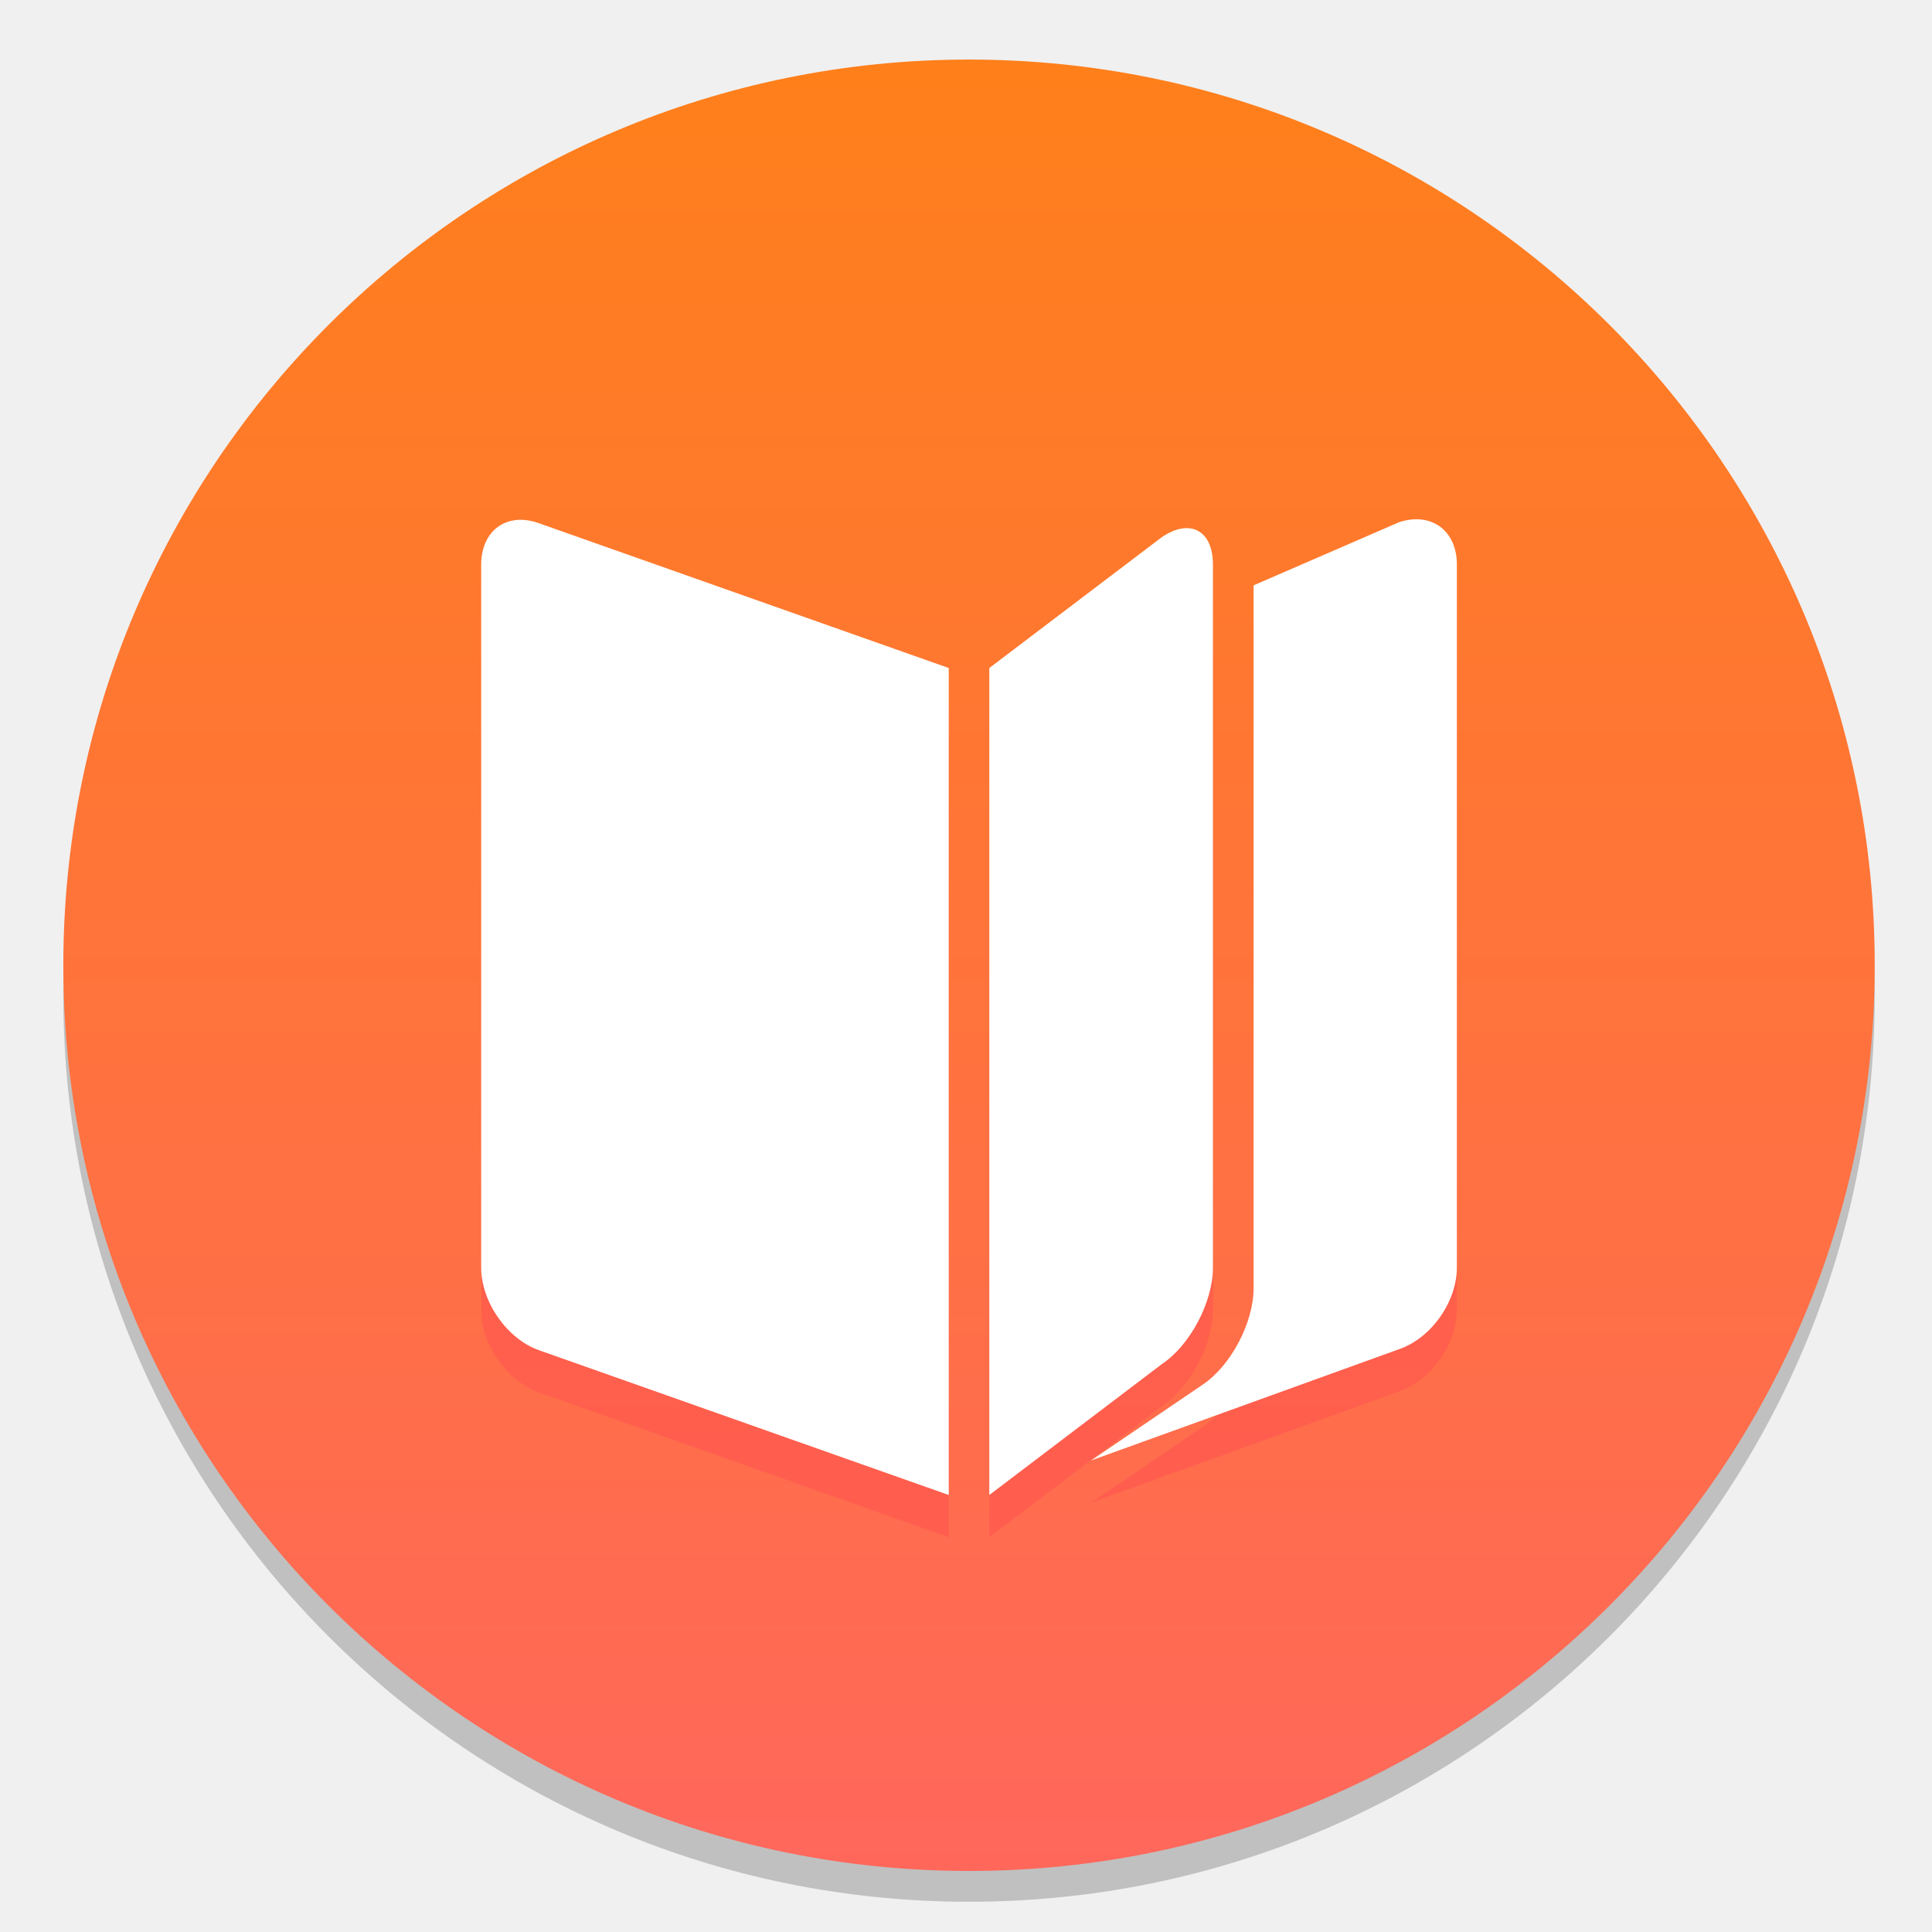
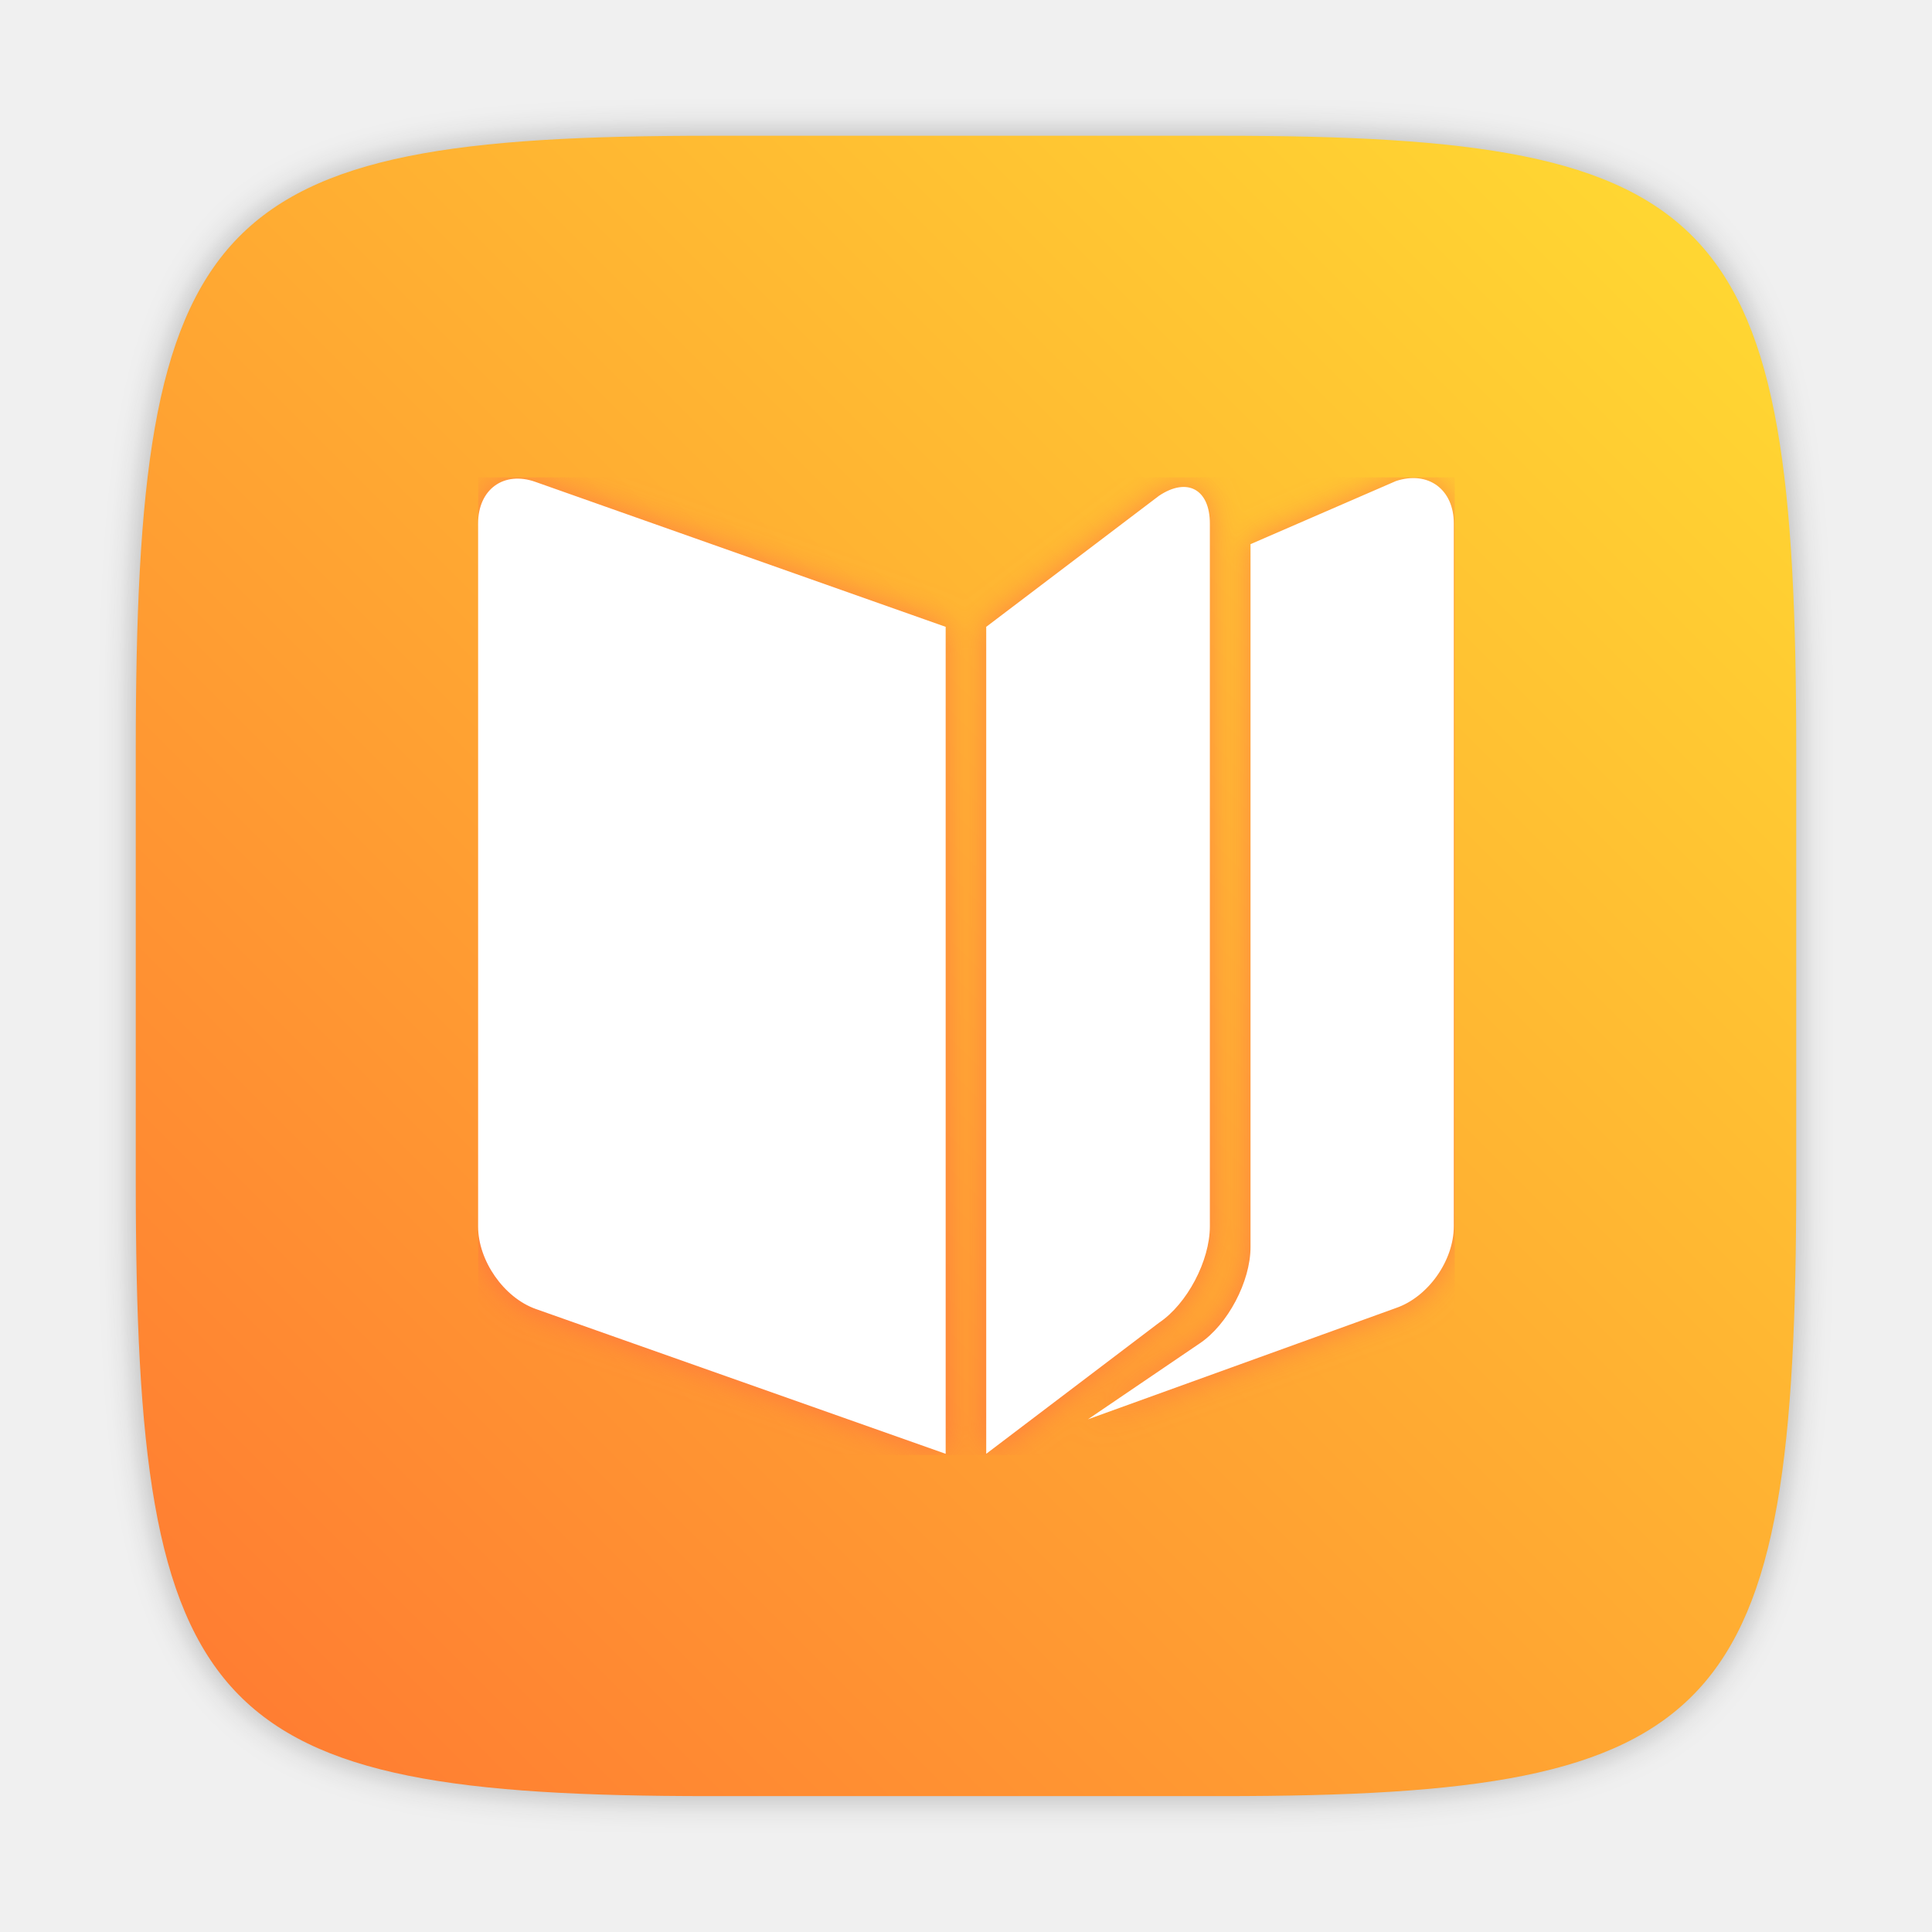
<svg xmlns="http://www.w3.org/2000/svg" xmlns:xlink="http://www.w3.org/1999/xlink" width="64" height="64" version="1.1" viewBox="0 0 16.933 16.933">
  <defs>
-     <linearGradient id="a" x1="-6.147" x2="-6.147" y1="-137.82" y2="-100.78" gradientTransform="matrix(.53033 0 0 .53033 11.536 352.06)" gradientUnits="userSpaceOnUse">
-       <stop stop-color="#ff8214" offset="0" />
-       <stop stop-color="#ff6464" offset="1" />
-     </linearGradient>
    <clipPath id="SVGID_2_">
      <use width="100%" height="100%" xlink:href="#SVGID_1_" />
    </clipPath>
    <rect id="SVGID_1_" x="247.79" y="352.04" width="99.69" height="99.8" />
+     <filter id="filter2761-3" x="-.024" y="-.024" width="1.048" height="1.048" color-interpolation-filters="sRGB">
+       <feGaussianBlur stdDeviation="0.146" />
+     </filter>
+     <filter id="filter924" x="-.06" y="-.06" width="1.12" height="1.12" color-interpolation-filters="sRGB">
+       <feGaussianBlur stdDeviation="0.208" />
+     </filter>
+     <linearGradient id="linearGradient2645-5" x1="15.752" x2="1.393" y1="281.24" y2="295.6" gradientTransform="translate(-.13211 -279.93)" gradientUnits="userSpaceOnUse">
+       <stop stop-color="#ffdc32" offset="0" />
+       <stop stop-color="#ff7832" offset="1" />
+     </linearGradient>
+     <filter id="filter1245" x="-.036" y="-.036" width="1.072" height="1.072" color-interpolation-filters="sRGB">
+       <feGaussianBlur stdDeviation="1.494" />
+     </filter>
  </defs>
-   <g transform="translate(0 -280.07)">
-     <circle cx="-330.35" cy="-48.312" r="0" fill="#5e4aa6" stroke-width=".265" />
-     <ellipse cx="-39.434" cy="286.51" r=".905" fill="#5e4aa6" fill-rule="evenodd" stroke-width=".265" />
-     <circle cx="8.493" cy="288.8" r="7.938" opacity=".2" stroke-width=".14" />
-     <circle cx="8.493" cy="288.53" r="7.938" fill="url(#a)" stroke-width=".14" />
-     <path class="st0" transform="matrix(.085856 0 0 .085856 -17.056 254.76)" d="m247.78 356.75v71.76c0 3.5 2.63 7.26 5.87 8.42l41.86 14.79v-84.42l-41.86-14.79c-3.24-1.16-5.87 0.74-5.87 4.24zm93.69-4.33-14.84 6.44v71.76c0 3.5-2.32 7.91-5.19 9.83l-11.41 7.75 31.44-11.36c3.28-1.12 5.91-4.83 5.91-8.33v-71.76c0.01-3.5-2.63-5.42-5.91-4.33zm-18.99 76.09v-71.76c0-3.5-2.32-4.75-5.19-2.83l-17.64 13.38v84.42l17.64-13.38c2.87-1.92 5.19-6.33 5.19-9.83z" clip-path="url(#SVGID_2_)" fill="#ff5050" opacity=".5" />
-     <path class="st0" transform="matrix(.085856 0 0 .085856 -17.056 254.39)" d="m247.78 356.75v71.76c0 3.5 2.63 7.26 5.87 8.42l41.86 14.79v-84.42l-41.86-14.79c-3.24-1.16-5.87 0.74-5.87 4.24zm93.69-4.33-14.84 6.44v71.76c0 3.5-2.32 7.91-5.19 9.83l-11.41 7.75 31.44-11.36c3.28-1.12 5.91-4.83 5.91-8.33v-71.76c0.01-3.5-2.63-5.42-5.91-4.33zm-18.99 76.09v-71.76c0-3.5-2.32-4.75-5.19-2.83l-17.64 13.38v84.42l17.64-13.38c2.87-1.92 5.19-6.33 5.19-9.83z" clip-path="url(#SVGID_2_)" fill="#fff" />
+   <circle cx="-355.54" cy="-328.51" r="0" fill="#5e4aa6" stroke-width=".265" />
+   <circle cx="-64.626" cy="6.311" r="0" fill="#5e4aa6" fill-rule="evenodd" stroke-width=".265" />
+   <path d="m10.708 1.19c4.405 0 5.035 0.673 5.035 5.388v3.776c0 4.715-0.63 5.388-5.035 5.388h-4.483c-4.405 0-5.035-0.673-5.035-5.388v-3.776c0-4.715 0.63-5.388 5.035-5.388z" enable-background="new" fill="#141414" filter="url(#filter2761-3)" opacity=".3" />
+   <g transform="matrix(1.3181 0 0 1.3181 -2.6299 -2.4991)" fill="#285ae6" filter="url(#filter924)">
+     <path d="m11.198 11.399a4.154 4.154 0 0 1-2.78 1.067 4.154 4.154 0 0 1-4.154-4.154 4.154 4.154 0 0 1 4.154-4.154 4.154 4.154 0 0 1 2.78 1.067" />
+     <circle cx="8.419" cy="8.327" r="4.154" opacity=".2" />
  </g>
+   <path d="m10.708 1.19c4.405 0 5.035 0.673 5.035 5.388v3.776c0 4.715-0.63 5.388-5.035 5.388h-4.483c-4.405 0-5.035-0.673-5.035-5.388v-3.776c0-4.715 0.63-5.388 5.035-5.388z" enable-background="new" fill="url(#linearGradient2645-5)" />
+   <path class="st0" transform="matrix(.085856 0 0 .085856 -17.083 -26.041)" d="m247.78 356.75v71.76c0 3.5 2.63 7.26 5.87 8.42l41.86 14.79v-84.42l-41.86-14.79c-3.24-1.16-5.87 0.74-5.87 4.24zm93.69-4.33-14.84 6.44v71.76c0 3.5-2.32 7.91-5.19 9.83l-11.41 7.75 31.44-11.36c3.28-1.12 5.91-4.83 5.91-8.33v-71.76c0.01-3.5-2.63-5.42-5.91-4.33zm-18.99 76.09v-71.76c0-3.5-2.32-4.75-5.19-2.83l-17.64 13.38v84.42l17.64-13.38c2.87-1.92 5.19-6.33 5.19-9.83z" clip-path="url(#SVGID_2_)" fill="#ff5050" filter="url(#filter1245)" opacity=".5" />
+   <path class="st0" transform="matrix(.085856 0 0 .085856 -17.083 -26.041)" d="m247.78 356.75v71.76c0 3.5 2.63 7.26 5.87 8.42l41.86 14.79v-84.42l-41.86-14.79c-3.24-1.16-5.87 0.74-5.87 4.24zm93.69-4.33-14.84 6.44v71.76c0 3.5-2.32 7.91-5.19 9.83l-11.41 7.75 31.44-11.36c3.28-1.12 5.91-4.83 5.91-8.33v-71.76c0.01-3.5-2.63-5.42-5.91-4.33zm-18.99 76.09v-71.76c0-3.5-2.32-4.75-5.19-2.83l-17.64 13.38v84.42l17.64-13.38c2.87-1.92 5.19-6.33 5.19-9.83z" clip-path="url(#SVGID_2_)" fill="#fff" />
</svg>
